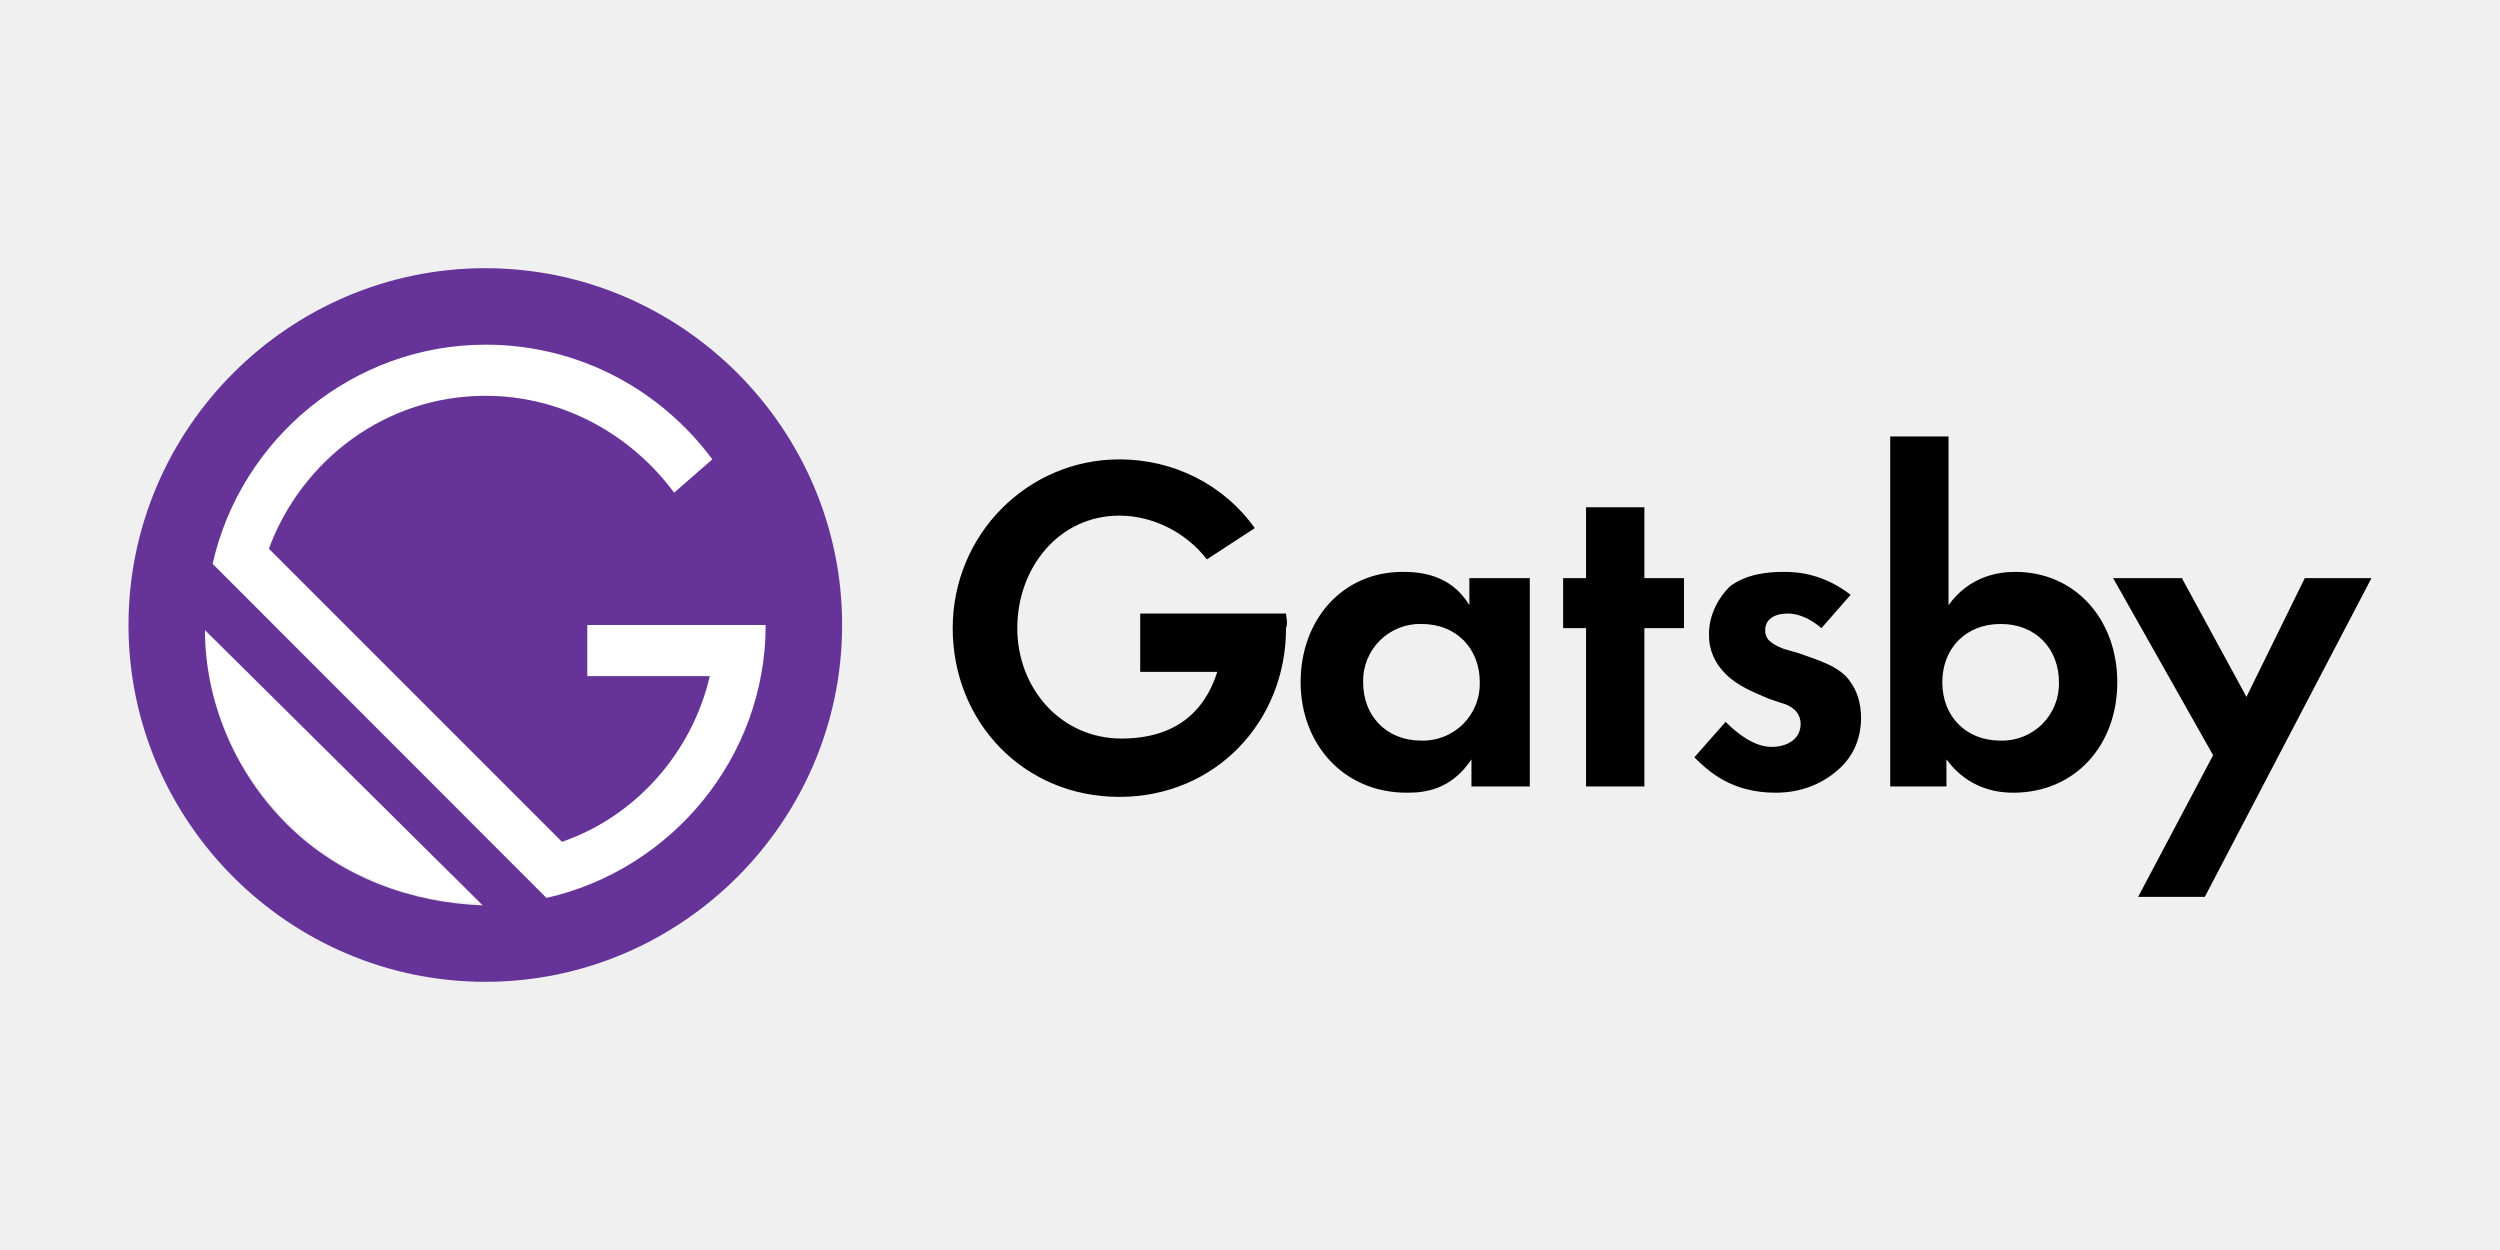
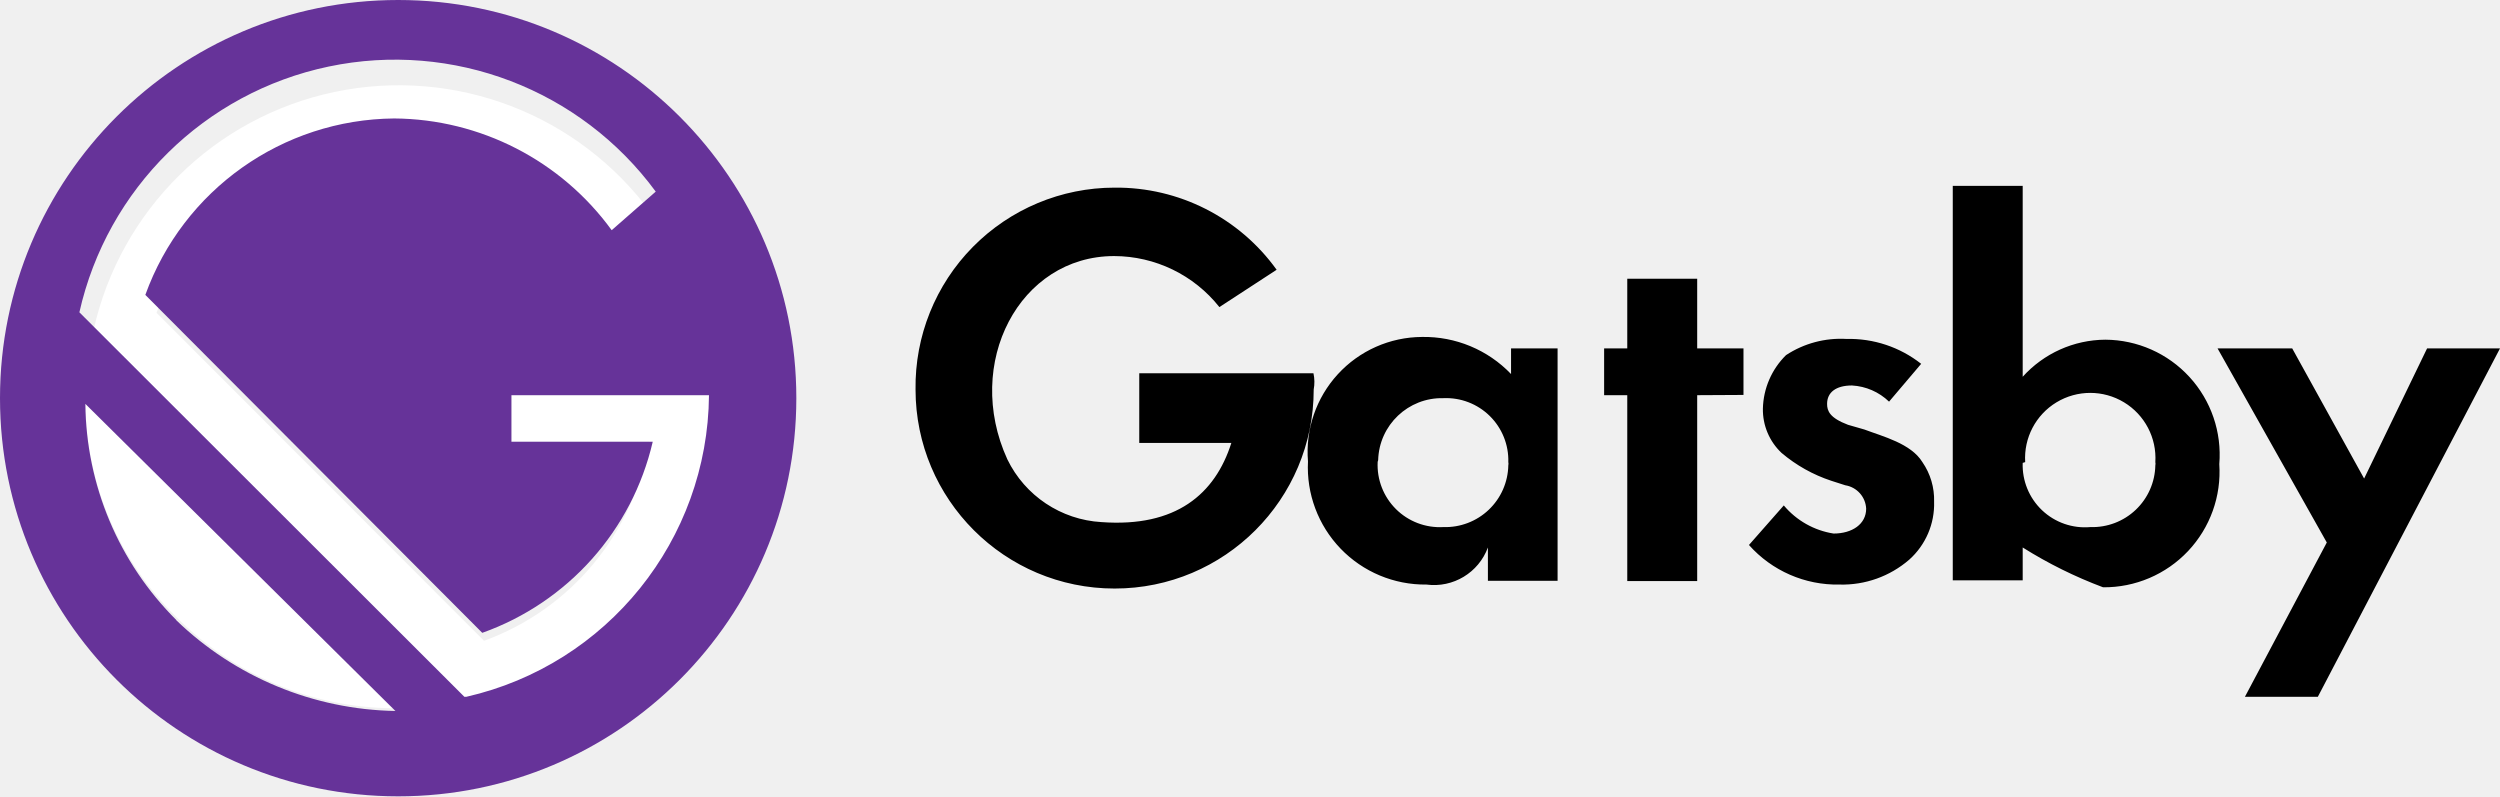
- <svg xmlns="http://www.w3.org/2000/svg" width="120" height="60">
-   <path d="M70.63 27.75h2.8v10h-2.8v-1.3c-1 1.5-2.3 1.6-3.1 1.6-3.1 0-5.1-2.4-5.1-5.3 0-3 2-5.3 4.9-5.3.8 0 2.3.1 3.2 1.6v-1.3zm-5.2 5c0 1.6 1.1 2.8 2.8 2.8a2.73 2.73 0 0 0 2.8-2.8c0-1.6-1.1-2.8-2.8-2.8a2.73 2.73 0 0 0-2.8 2.8zm13.5-2.6v7.6h-2.8v-7.6h-1.1v-2.4h1.1v-3.4h2.8v3.4h1.9v2.4zm8.5 0c-.7-.6-1.3-.7-1.6-.7-.7 0-1.1.3-1.1.8 0 .3.1.6.9.9l.7.2c.8.3 2 .6 2.5 1.4.3.4.5 1 .5 1.7 0 .9-.3 1.8-1.1 2.5s-1.8 1.1-3 1.1c-2.1 0-3.2-1-3.9-1.7l1.5-1.7c.6.6 1.4 1.2 2.2 1.2s1.4-.4 1.4-1.1c0-.6-.5-.9-.9-1l-.6-.2c-.7-.3-1.5-.6-2.1-1.2-.5-.5-.8-1.1-.8-1.9 0-1 .5-1.8 1-2.3.8-.6 1.8-.7 2.6-.7.7 0 1.9.1 3.2 1.1zm6.1-1.1c1-1.4 2.4-1.6 3.2-1.6 2.9 0 4.9 2.3 4.9 5.3s-2 5.3-5 5.3c-.6 0-2.1-.1-3.2-1.6v1.3h-2.7v-16.8h2.8zm-.3 3.7c0 1.6 1.1 2.8 2.8 2.8a2.73 2.73 0 0 0 2.8-2.8c0-1.6-1.1-2.8-2.8-2.8s-2.8 1.2-2.8 2.8zm13 3.5l-4.8-8.5h3.3l3.1 5.7 2.8-5.7h3.2l-8 15.3h-3.2zm-44.5-6.8h-7v2.8h3.7c-.6 1.9-2 3.2-4.6 3.2-2.9 0-5-2.4-5-5.3s2-5.4 4.9-5.4c1.6 0 3.2.8 4.2 2.1l2.3-1.5c-1.5-2.1-3.9-3.3-6.5-3.3-4.4 0-8 3.6-8 8.1s3.4 8.1 8 8.1 8-3.6 8-8.1c.1-.3 0-.5 0-.7z" />
-   <path d="M36.752 30H28.19v2.447h5.872c-.856 3.67-3.548 6.728-7.095 7.952L12.897 26.33C14.365 22.048 18.524 19 23.295 19c3.67 0 6.973 1.835 9.053 4.65l1.835-1.6c-2.447-3.303-6.36-5.505-10.888-5.505-6.36 0-11.744 4.526-13.1 10.52l16.148 16.148C32.226 41.744 36.752 36.36 36.752 30zm-26.914.122c0 3.425 1.346 6.728 3.915 9.297s5.994 3.915 9.297 3.915z" fill="#fff" />
-   <path d="M23.295 12.873c-9.42 0-17.127 7.707-17.127 17.127s7.707 17.127 17.127 17.127S40.422 39.42 40.422 30s-7.707-17.127-17.127-17.127zm-9.542 26.67c-2.57-2.57-3.915-5.994-3.915-9.297l13.334 13.212c-3.425-.122-6.85-1.346-9.42-3.915zM26.23 43.1L10.205 27.064c1.346-5.994 6.728-10.52 13.1-10.52 4.526 0 8.44 2.202 10.888 5.505l-1.835 1.6c-2.08-2.814-5.383-4.65-9.053-4.65-4.77 0-8.808 3.058-10.398 7.34l14.068 14.068c3.548-1.223 6.24-4.282 7.095-7.952H28.19V30h8.563c0 6.36-4.526 11.744-10.52 13.1z" fill="#639" />
+ <svg xmlns="http://www.w3.org/2000/svg" id="Layer_1" data-name="Layer 1" viewBox="0 0 100.46 32">
+   <defs>
+     <style>.cls-1{fill:#fff;}.cls-2{fill:#639;}</style>
+   </defs>
+   <path d="M60.22,14h2.37v9.34h-2.8V22a2.31,2.31,0,0,1-2.47,1.49,4.71,4.71,0,0,1-4.76-4.95,4.62,4.62,0,0,1,4.58-5,4.84,4.84,0,0,1,3.58,1.49V14Zm-4.86,4.56A2.5,2.5,0,0,0,58,21.18a2.53,2.53,0,0,0,2.61-2.48.29.29,0,0,0,0-.13A2.5,2.5,0,0,0,58,16a2.56,2.56,0,0,0-2.62,2.49ZM68.2,15.88v7.47H65.39V15.88h-.93V14h.93v-2.8H68.2V14h1.86v1.87Zm7.71.26a2.33,2.33,0,0,0-1.49-.65c-.65,0-1,.28-1,.74,0,.28.1.56.84.84l.66.19c.74.28,1.87.56,2.33,1.31a2.66,2.66,0,0,1,.47,1.59,3,3,0,0,1-1,2.33,4.11,4.11,0,0,1-2.8,1,4.74,4.74,0,0,1-3.64-1.59l1.4-1.59a3.27,3.27,0,0,0,2,1.13c.75,0,1.31-.38,1.31-1a1,1,0,0,0-.84-.94l-.56-.18a6,6,0,0,1-2-1.12,2.39,2.39,0,0,1-.75-1.78,3.12,3.12,0,0,1,.93-2.15,4,4,0,0,1,2.43-.65,4.66,4.66,0,0,1,3,1Zm5.37-1a4.51,4.51,0,0,1,3.32-1.49,4.62,4.62,0,0,1,4.58,5,4.64,4.64,0,0,1-4.67,4.95A17.82,17.82,0,0,1,81.28,22v1.32H78.47V7.47h2.81Zm0,3.46A2.5,2.5,0,0,0,84,21.18a2.53,2.53,0,0,0,2.61-2.48.29.29,0,0,0,0-.13,2.62,2.62,0,1,0-5.23,0ZM93.5,21.8,89.11,14h3L95,19.23,97.53,14h2.93L93.14,28H90.21ZM52.78,15h-7v2.8h3.7c-.65,2.05-2.22,3.4-5.22,3.18a4.49,4.49,0,0,1-3.78-2.52c-1.77-3.87.49-8.17,4.29-8.17A5.41,5.41,0,0,1,49,12.34l2.3-1.5a7.92,7.92,0,0,0-6.51-3.3,8,8,0,0,0-8,8.11,8,8,0,1,0,16,0A1.63,1.63,0,0,0,52.78,15Z" />
+   <path class="cls-1" d="M28.57,15.88h-8v1.87h5.51a10.27,10.27,0,0,1-6.63,8L6.29,12.57A10.27,10.27,0,0,1,16,5.72a10.57,10.57,0,0,1,8.46,4.35l1.71-1.5A12.57,12.57,0,0,0,3.76,13.26L18.85,28.34A12.89,12.89,0,0,0,28.57,15.88Zm-25.14.23A12.22,12.22,0,0,0,7.09,24.8a12.41,12.41,0,0,0,8.68,3.66Z" />
+   <path class="cls-2" d="M16,0A16,16,0,1,0,32,16,16,16,0,0,0,16,0ZM7.09,24.92a12.43,12.43,0,0,1-3.66-8.69L15.89,28.57a13,13,0,0,1-8.81-3.65ZM18.66,28,3.19,12.55A13,13,0,0,1,26.35,7.7L24.58,9.25a10.9,10.9,0,0,0-8.74-4.49,10.73,10.73,0,0,0-10,7.09L19.38,25.43a10.73,10.73,0,0,0,6.85-7.68H20.55V15.88h7.94A12.54,12.54,0,0,1,18.74,28Z" />
</svg>
